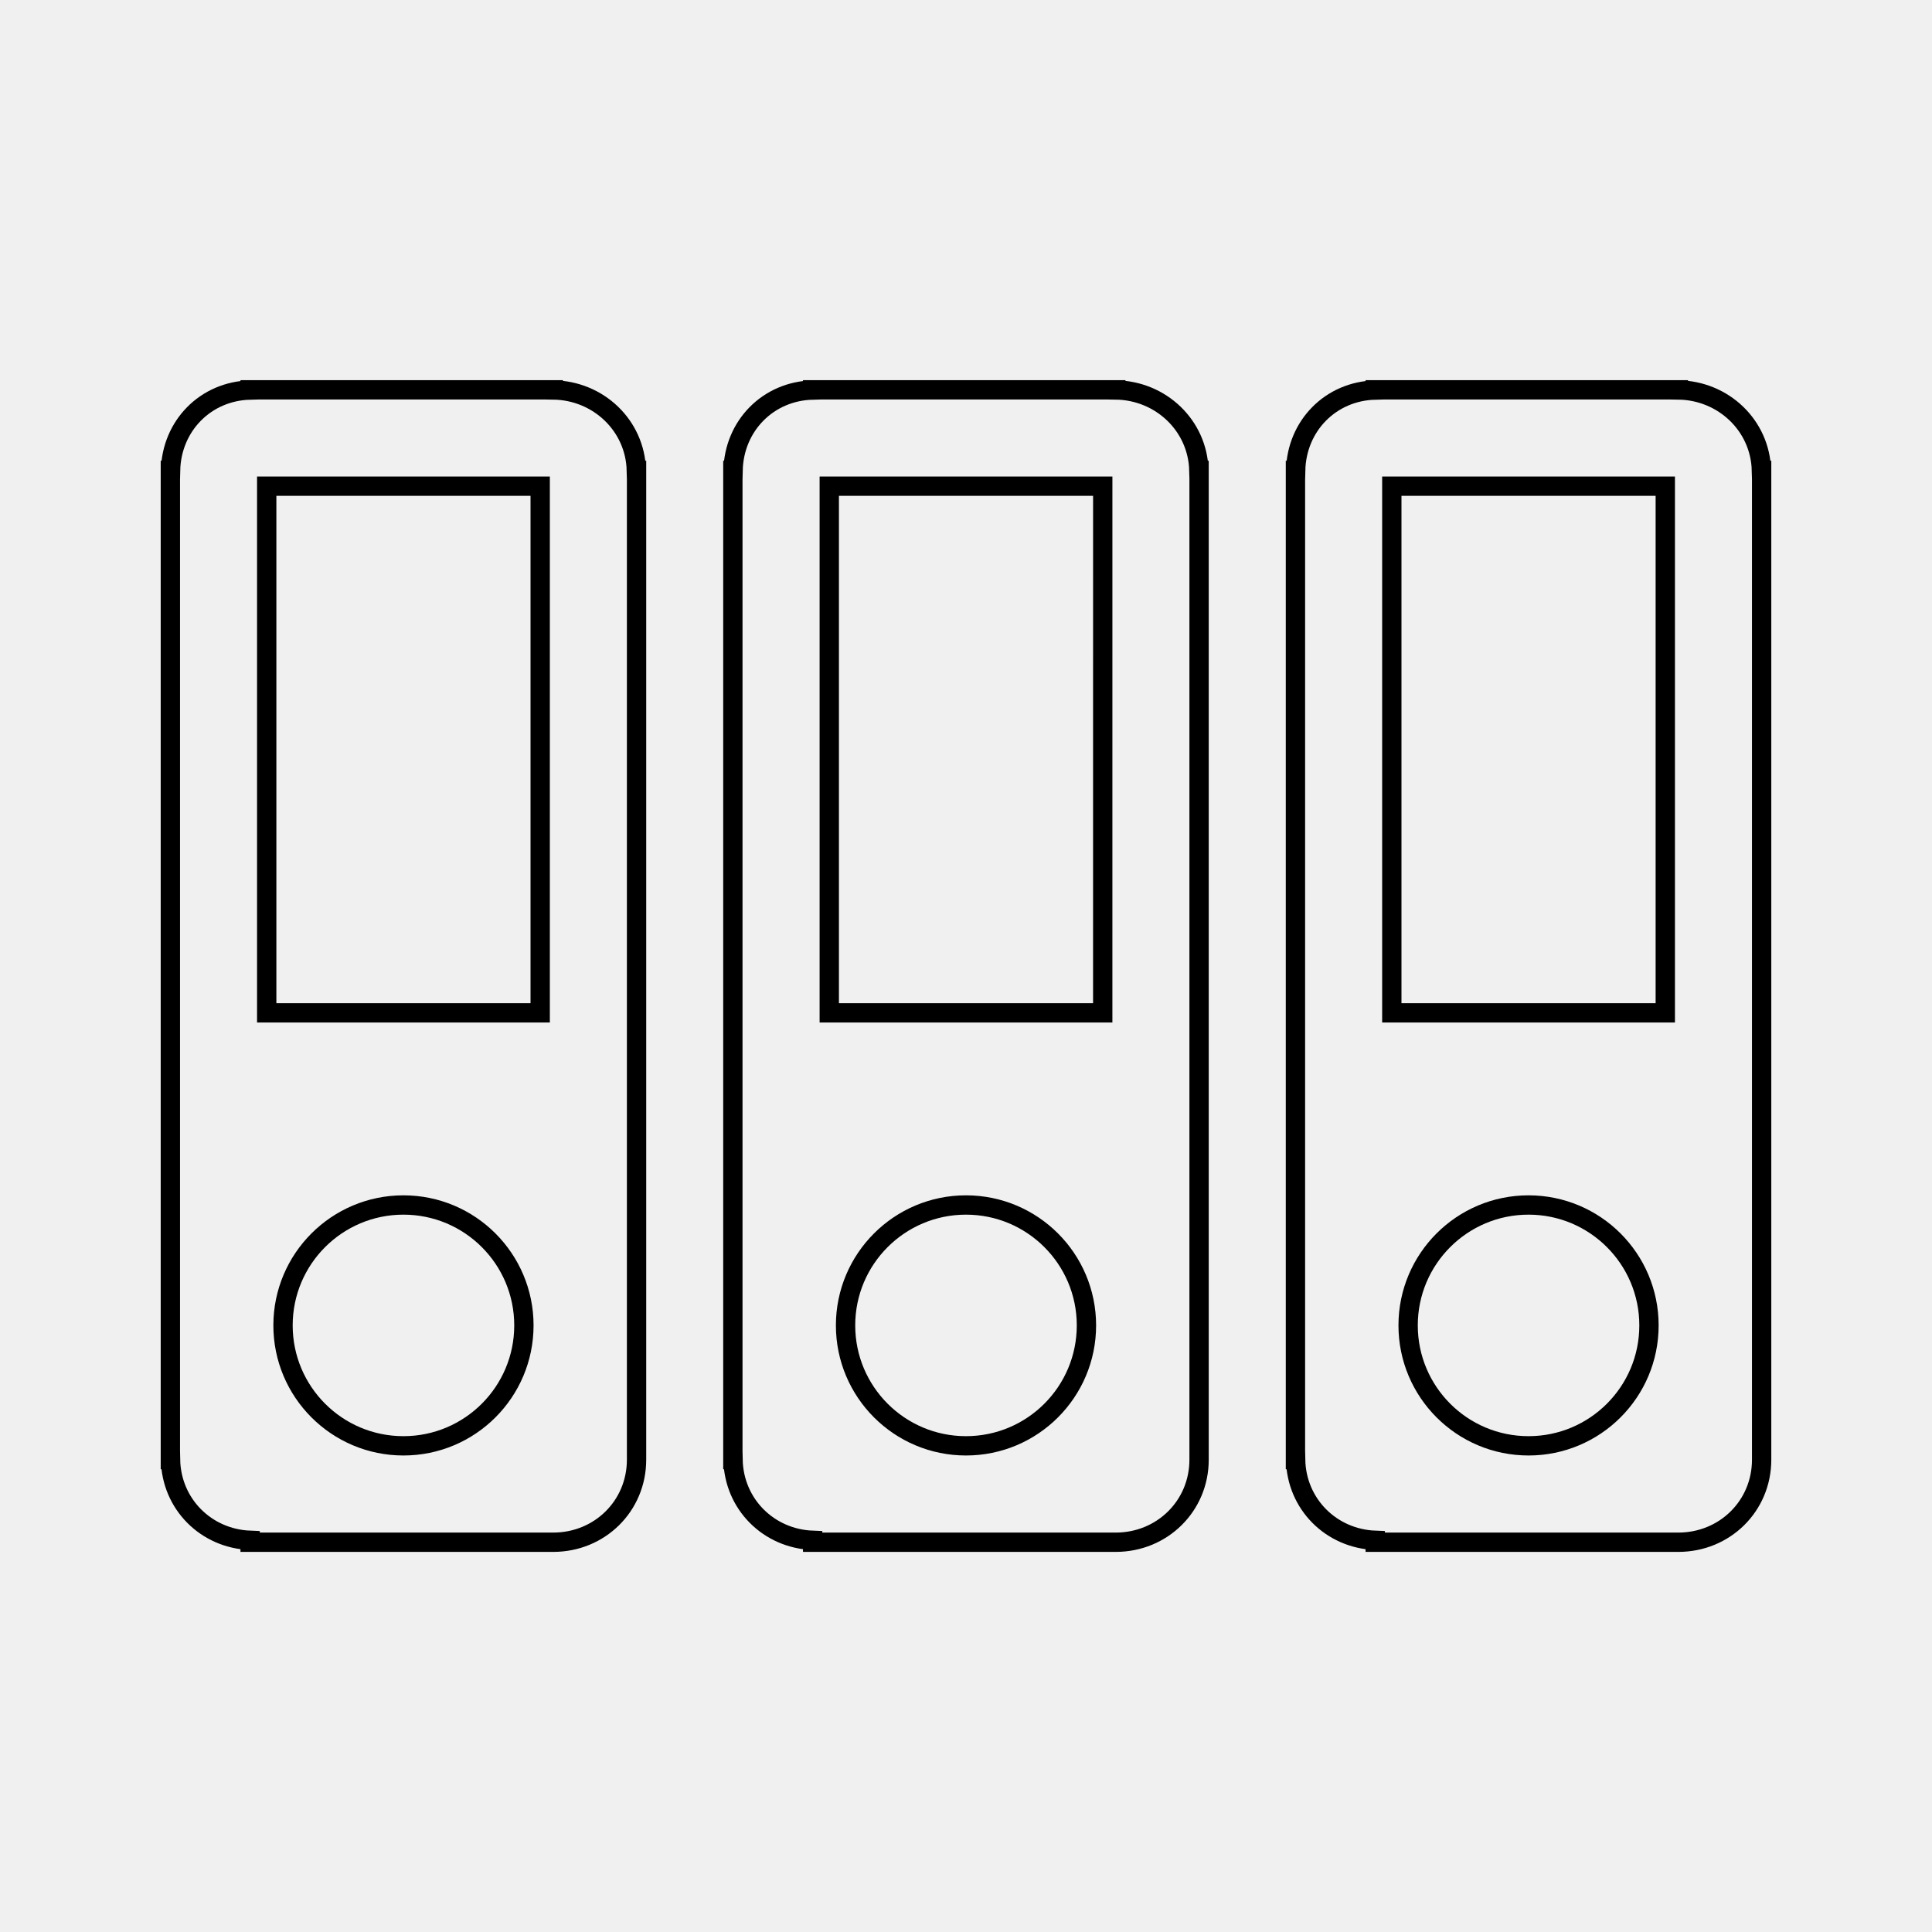
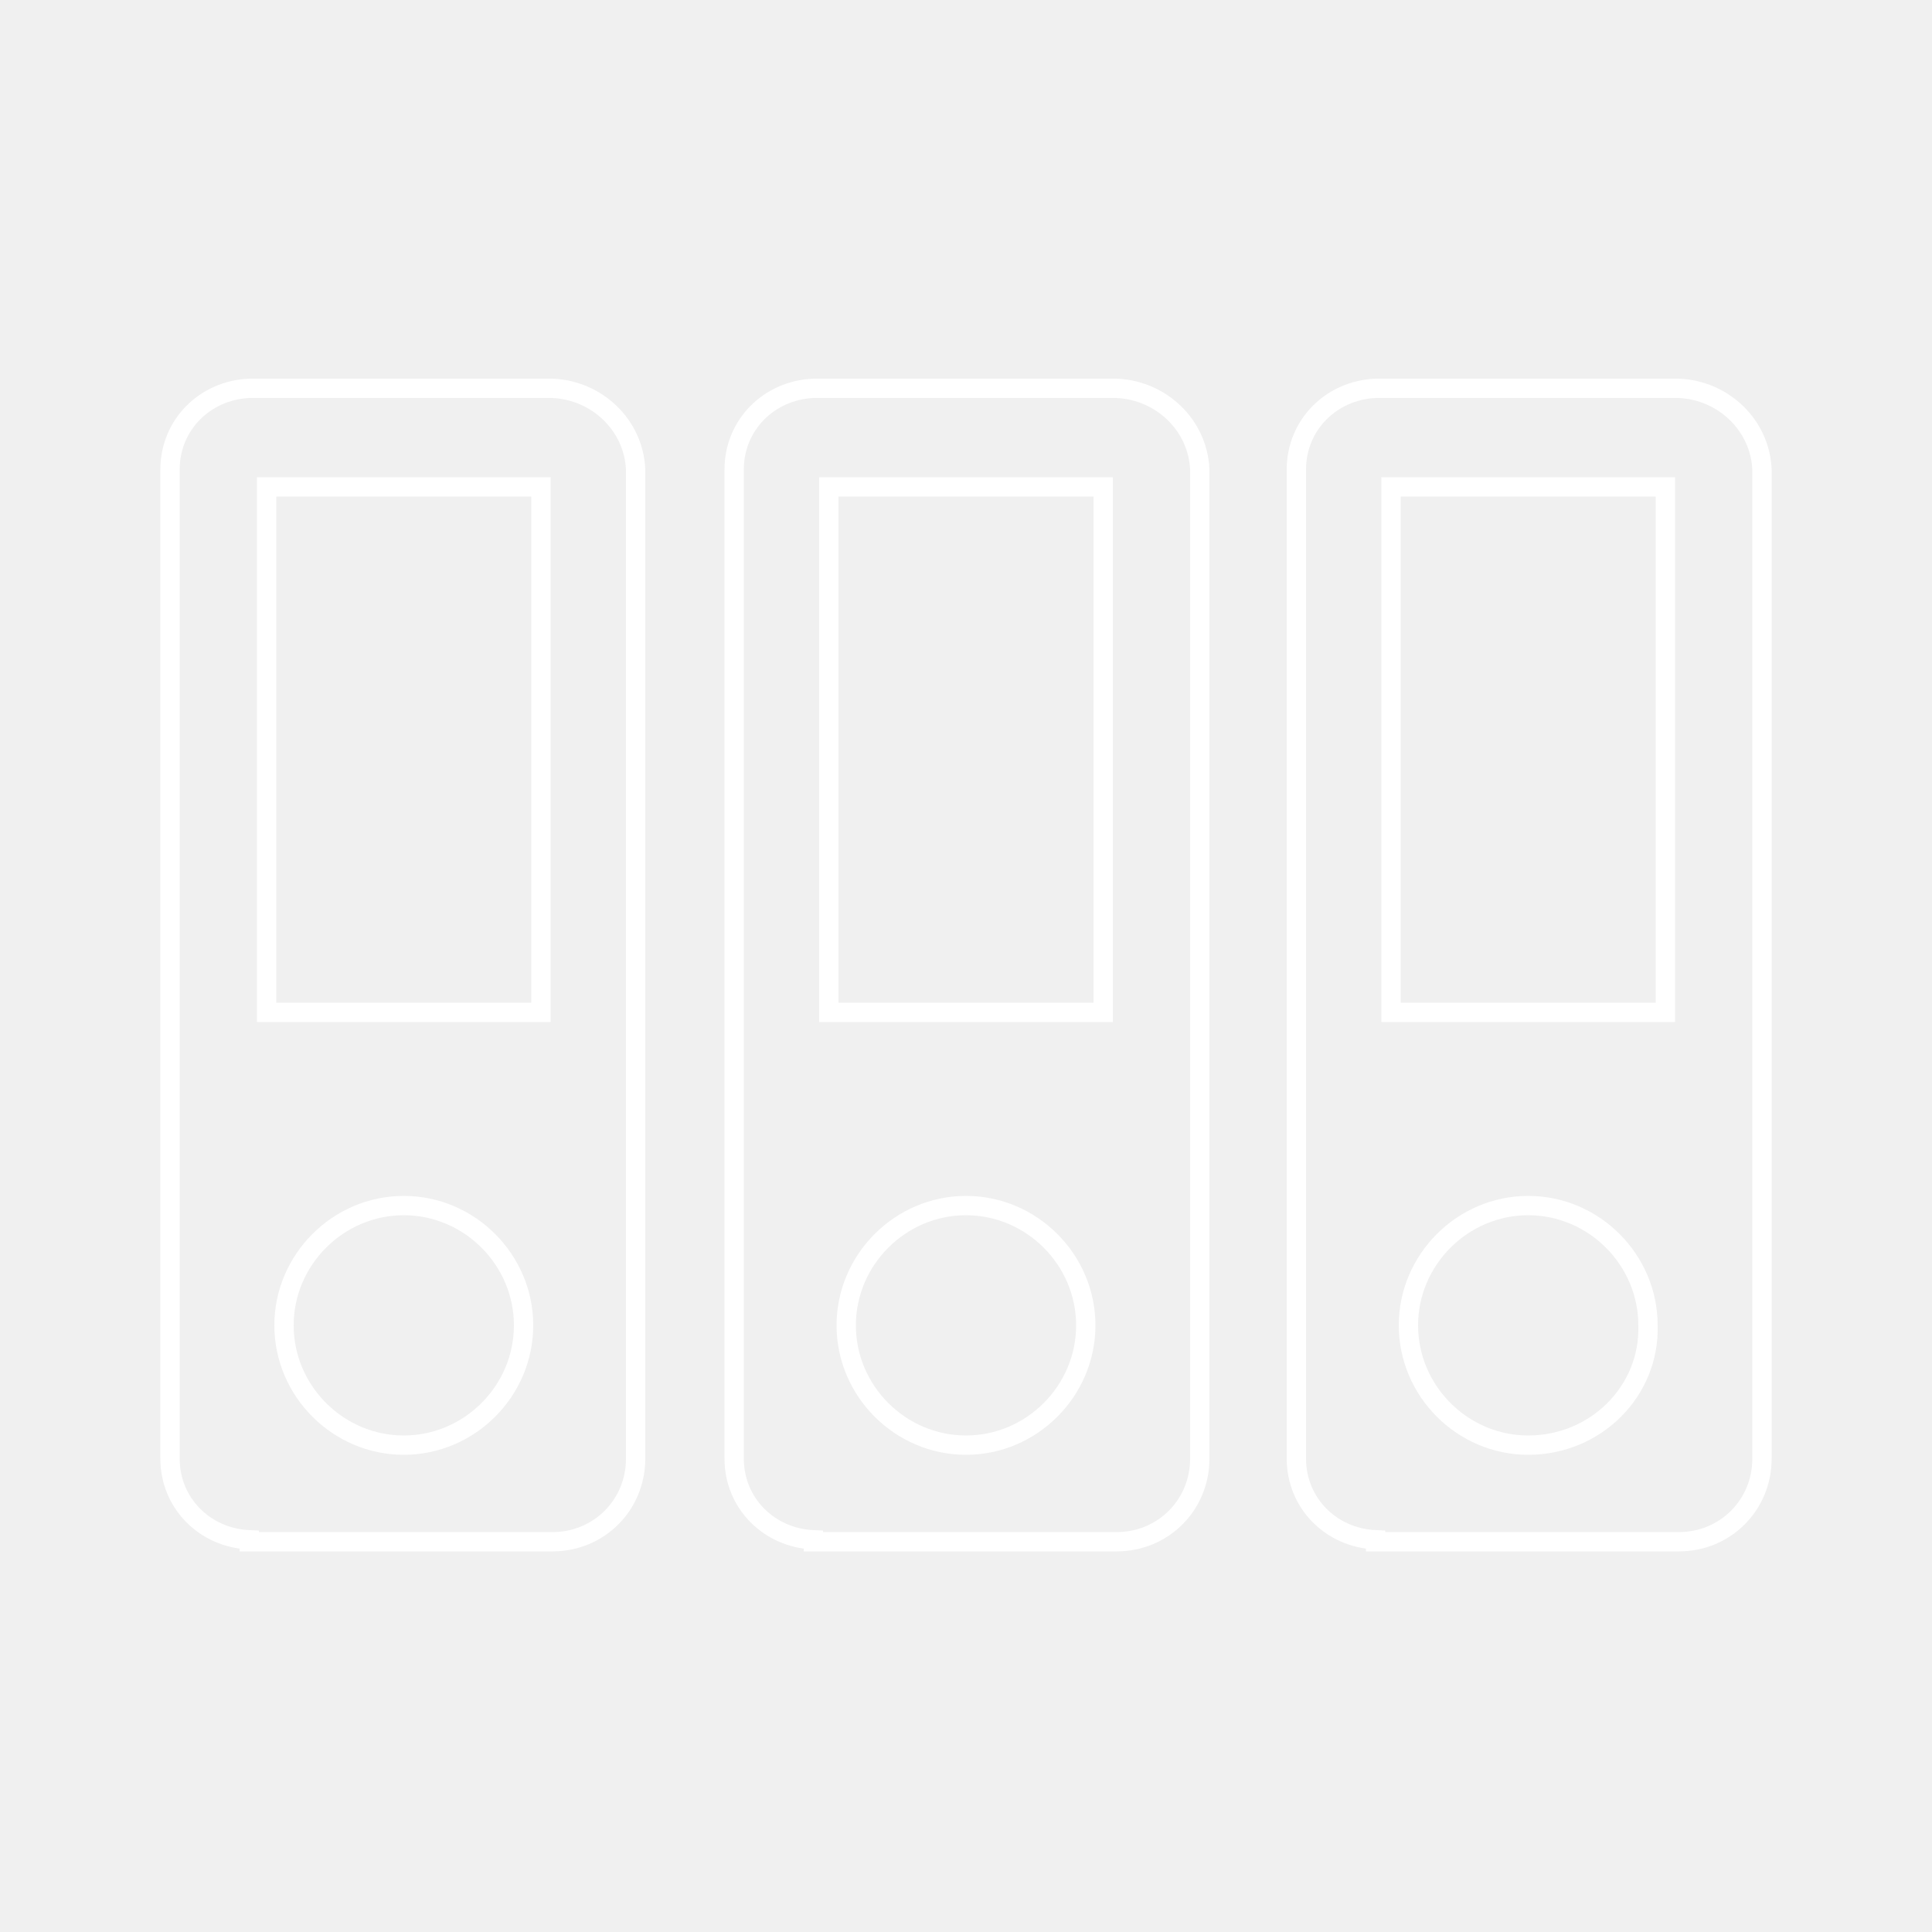
- <svg xmlns="http://www.w3.org/2000/svg" version="1.1" id="Layer_1" x="0px" y="0px" width="100px" height="100px" viewBox="0 0 100 100" enable-background="new 0 0 100 100" xml:space="preserve">
+ <svg xmlns="http://www.w3.org/2000/svg" version="1.1" id="Layer_1" x="0px" y="0px" viewBox="0 0 100 100" enable-background="new 0 0 100 100" xml:space="preserve">
  <g>
    <g>
-       <path fill="none" stroke="#000000" stroke-miterlimit="10" d="M32.948,24.348h-0.011c-0.057-2.327-1.971-4.133-4.3-4.165v-0.006    h-15.69v0.011c-2.307,0.057-4.067,1.852-4.119,4.161h-0.01v51.2h0.008c0.043,2.301,1.838,4.09,4.121,4.178v0.099h15.69l0,0    c2.401-0.001,4.311-1.875,4.311-4.274V75.55l0,0V24.348z M20.882,74.836c-3.443,0-6.233-2.792-6.233-6.234    c0-3.441,2.791-6.232,6.233-6.232c3.444,0,6.235,2.791,6.235,6.232C27.117,72.045,24.326,74.836,20.882,74.836z M27.96,52.426    H13.805V25.164H27.96V52.426z" />
+       <path fill="none" stroke="#FFFFFF" stroke-miterlimit="10" d="M32.9,24.3L32.9,24.3c-0.1-2.3-2-4.1-4.3-4.2v0H12.9v0    c-2.3,0.1-4.1,1.9-4.1,4.2h0v51.2h0c0,2.3,1.8,4.1,4.1,4.2v0.1h15.7l0,0c2.4,0,4.3-1.9,4.3-4.3v0l0,0V24.3z M20.9,74.8    c-3.4,0-6.2-2.8-6.2-6.2c0-3.4,2.8-6.2,6.2-6.2c3.4,0,6.2,2.8,6.2,6.2C27.1,72,24.3,74.8,20.9,74.8z M28,52.4H13.8V25.2H28V52.4z" />
    </g>
    <g>
-       <path fill="none" stroke="#000000" stroke-miterlimit="10" d="M62.064,24.348h-0.01c-0.059-2.327-1.973-4.133-4.302-4.165v-0.006    h-15.69v0.011c-2.307,0.057-4.067,1.852-4.119,4.161h-0.01v51.2h0.008c0.043,2.301,1.838,4.09,4.121,4.178v0.099h15.69l0,0    c2.399-0.001,4.312-1.875,4.312-4.274V75.55l0,0V24.348z M49.999,74.836c-3.443,0-6.233-2.792-6.233-6.234    c0-3.441,2.791-6.232,6.233-6.232c3.444,0,6.235,2.791,6.235,6.232C56.234,72.045,53.443,74.836,49.999,74.836z M57.077,52.426    H42.923V25.164h14.155L57.077,52.426L57.077,52.426z" />
+       <path fill="none" stroke="#FFFFFF" stroke-miterlimit="10" d="M62.1,24.3L62.1,24.3c-0.1-2.3-2-4.1-4.3-4.2v0H42.1v0    c-2.3,0.1-4.1,1.9-4.1,4.2h0v51.2h0c0,2.3,1.8,4.1,4.1,4.2v0.1h15.7l0,0c2.4,0,4.3-1.9,4.3-4.3v0l0,0V24.3z M50,74.8    c-3.4,0-6.2-2.8-6.2-6.2c0-3.4,2.8-6.2,6.2-6.2c3.4,0,6.2,2.8,6.2,6.2C56.2,72,53.4,74.8,50,74.8z M57.1,52.4H42.9V25.2h14.2    L57.1,52.4L57.1,52.4z" />
    </g>
    <g>
-       <path fill="none" stroke="#000000" stroke-miterlimit="10" d="M91.182,24.348h-0.011c-0.058-2.327-1.971-4.133-4.3-4.165v-0.006    H71.182v0.011c-2.308,0.057-4.068,1.852-4.119,4.161h-0.011v51.2h0.009c0.043,2.301,1.838,4.09,4.121,4.178v0.099h15.689l0,0    c2.4-0.001,4.311-1.875,4.311-4.274V75.55l0,0V24.348z M79.117,74.836c-3.443,0-6.233-2.792-6.233-6.234    c0-3.441,2.791-6.232,6.233-6.232c3.443,0,6.234,2.791,6.234,6.232C85.352,72.045,82.561,74.836,79.117,74.836z M86.195,52.426    H72.04V25.164h14.155V52.426z" />
+       <path fill="none" stroke="#FFFFFF" stroke-miterlimit="10" d="M91.2,24.3L91.2,24.3c-0.1-2.3-2-4.1-4.3-4.2v0H71.2v0    c-2.3,0.1-4.1,1.9-4.1,4.2h0v51.2h0c0,2.3,1.8,4.1,4.1,4.2v0.1h15.7l0,0c2.4,0,4.3-1.9,4.3-4.3v0l0,0V24.3z M79.1,74.8    c-3.4,0-6.2-2.8-6.2-6.2c0-3.4,2.8-6.2,6.2-6.2c3.4,0,6.2,2.8,6.2,6.2C85.4,72,82.6,74.8,79.1,74.8z M86.2,52.4H72V25.2h14.2V52.4    z" />
    </g>
  </g>
</svg>
